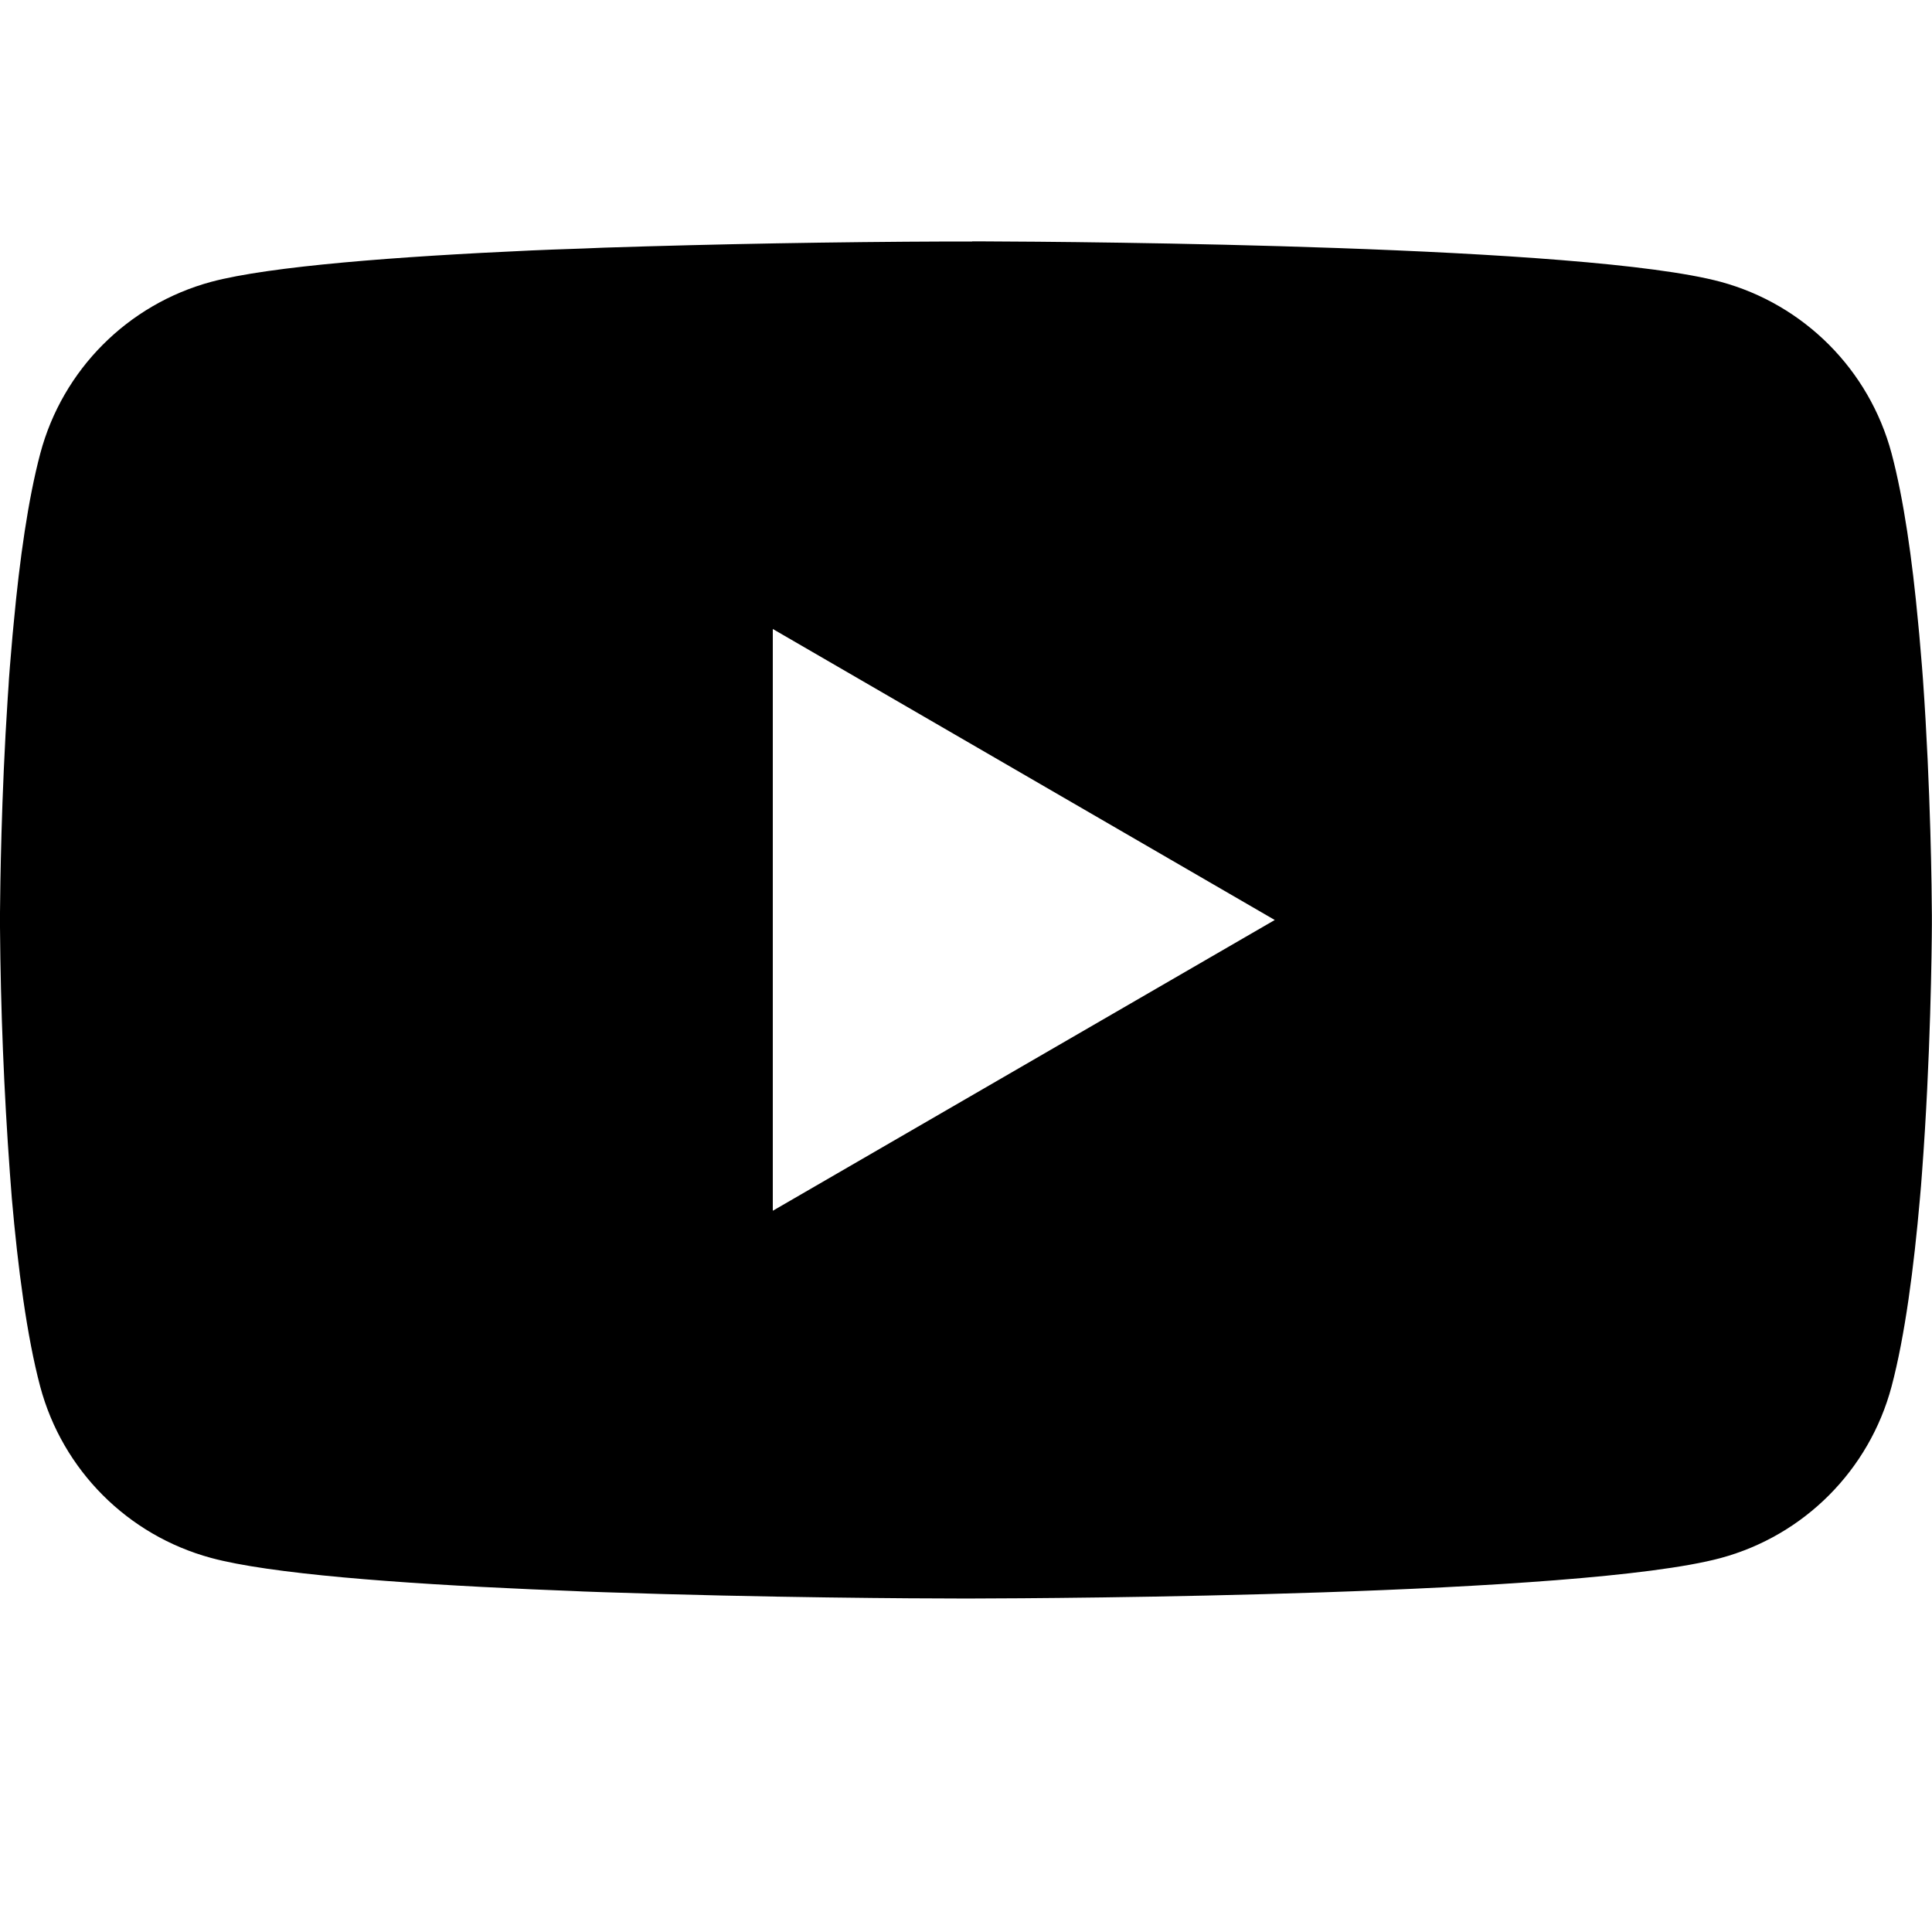
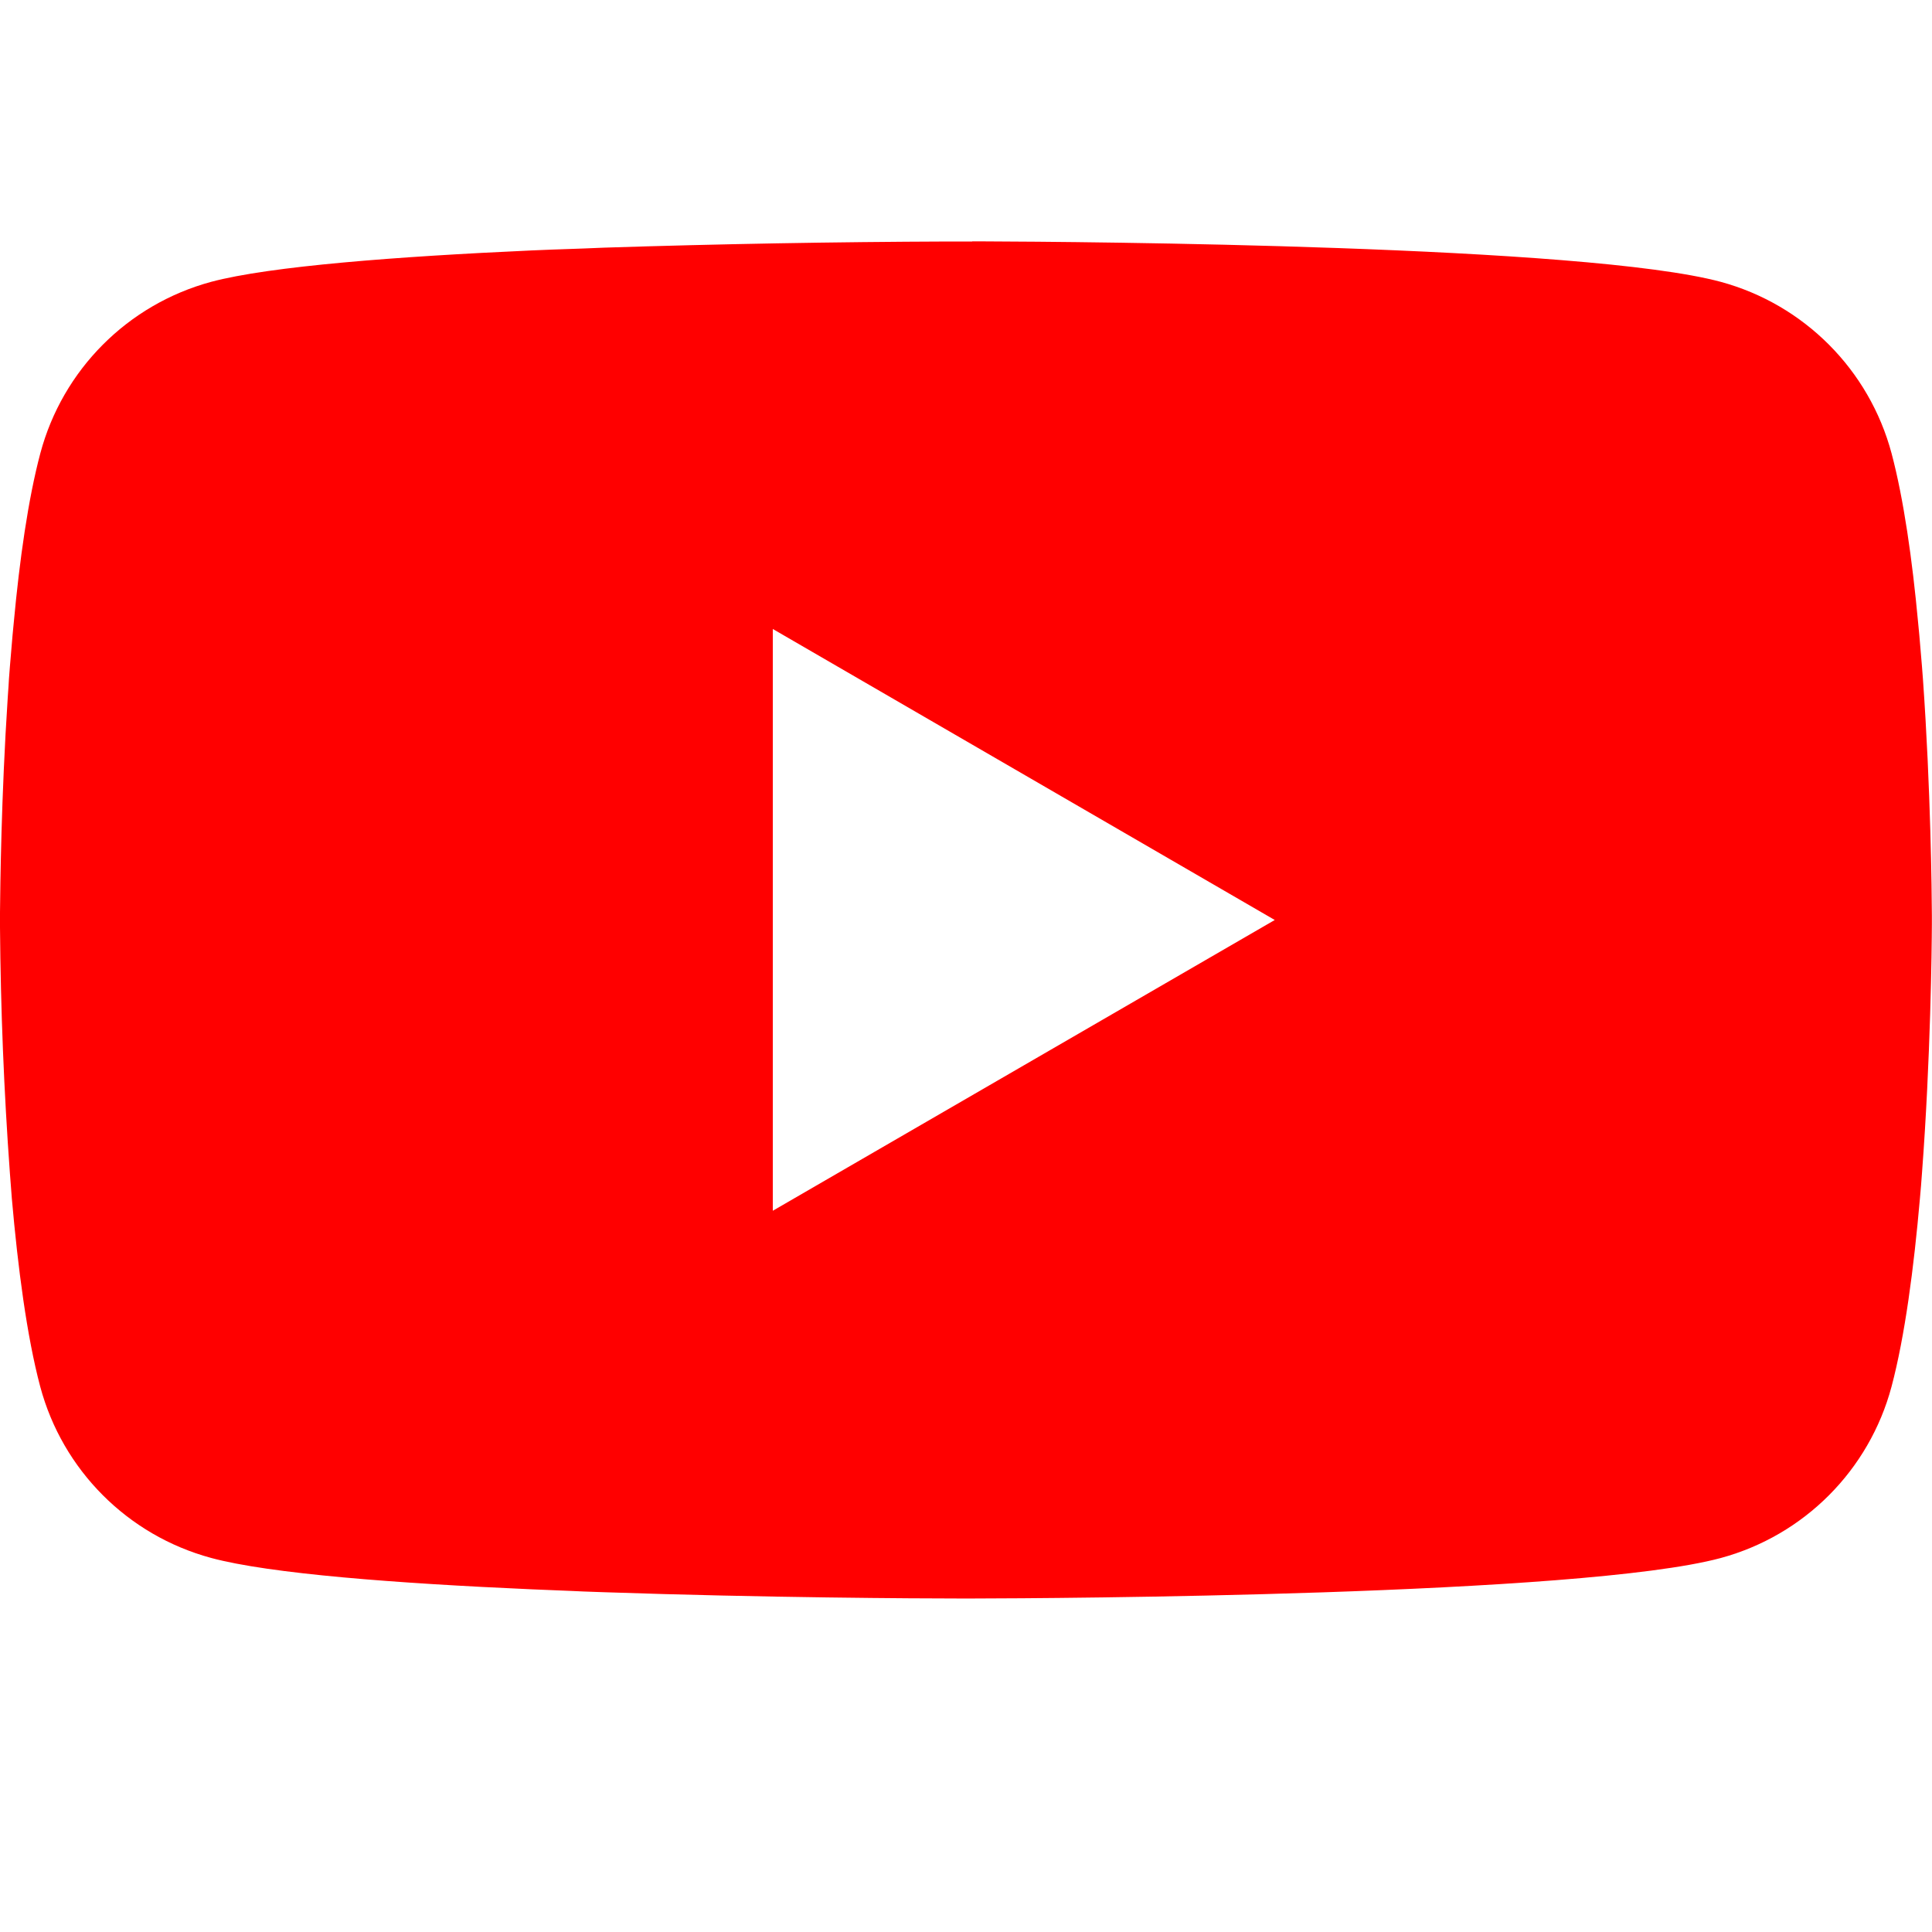
- <svg xmlns="http://www.w3.org/2000/svg" width="16" height="16" fill="currentColor" class="bi bi-youtube" viewBox="0 0 16 16">
+ <svg xmlns="http://www.w3.org/2000/svg" width="16" height="16" fill="#ff0000" class="bi bi-youtube" viewBox="0 0 16 16">
  <path d="M8.051 1.999h.089c.822.003 4.987.033 6.11.335a2.01 2.01 0 0 1 1.415 1.42c.101.38.172.883.22 1.402l.01.104.022.26.008.104c.065.914.073 1.77.074 1.957v.075c-.001.194-.01 1.108-.082 2.06l-.008.105-.009.104c-.05.572-.124 1.14-.235 1.558a2.007 2.007 0 0 1-1.415 1.42c-1.16.312-5.569.334-6.18.335h-.142c-.309 0-1.587-.006-2.927-.052l-.17-.006-.087-.004-.171-.007-.171-.007c-1.11-.049-2.167-.128-2.654-.26a2.007 2.007 0 0 1-1.415-1.419c-.111-.417-.185-.986-.235-1.558L.09 9.82l-.008-.104A31.4 31.4 0 0 1 0 7.68v-.123c.002-.215.01-.958.064-1.778l.007-.103.003-.052.008-.104.022-.26.01-.104c.048-.519.119-1.023.22-1.402a2.007 2.007 0 0 1 1.415-1.42c.487-.13 1.544-.21 2.654-.26l.17-.007.172-.006.086-.003.171-.007A99.788 99.788 0 0 1 7.858 2h.193zM6.4 5.209v4.818l4.157-2.408L6.4 5.209z" />
</svg>
